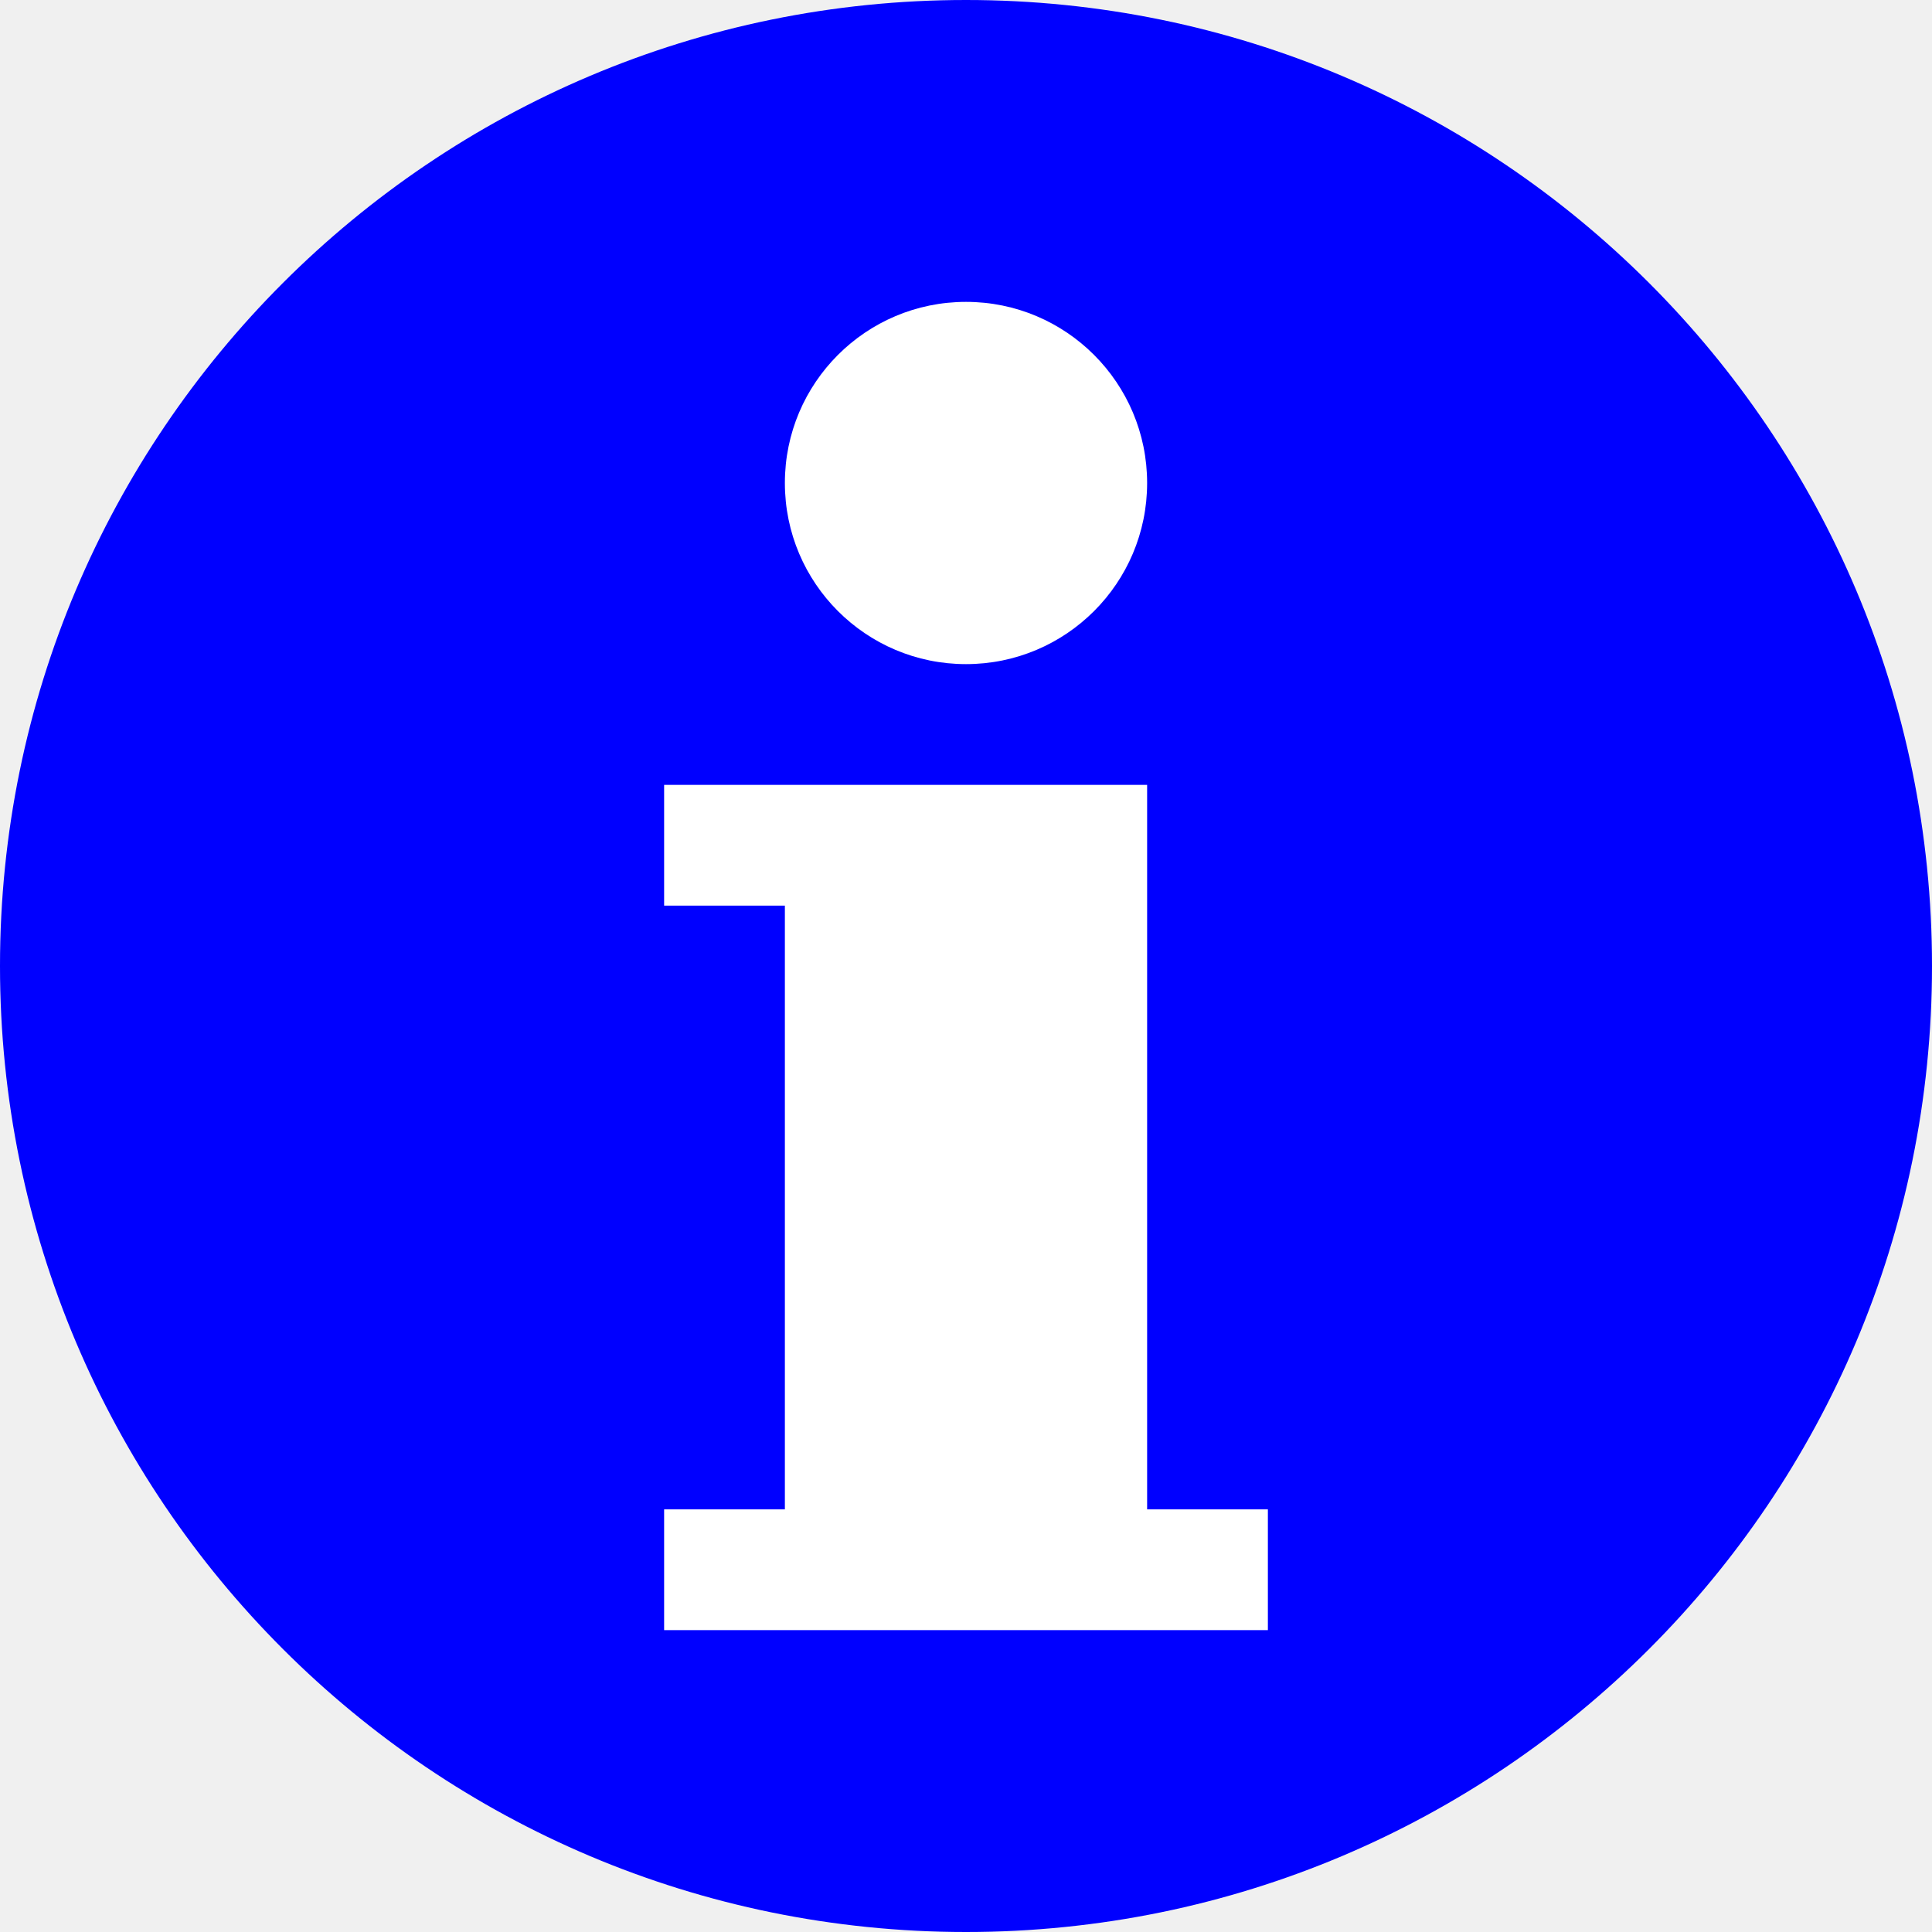
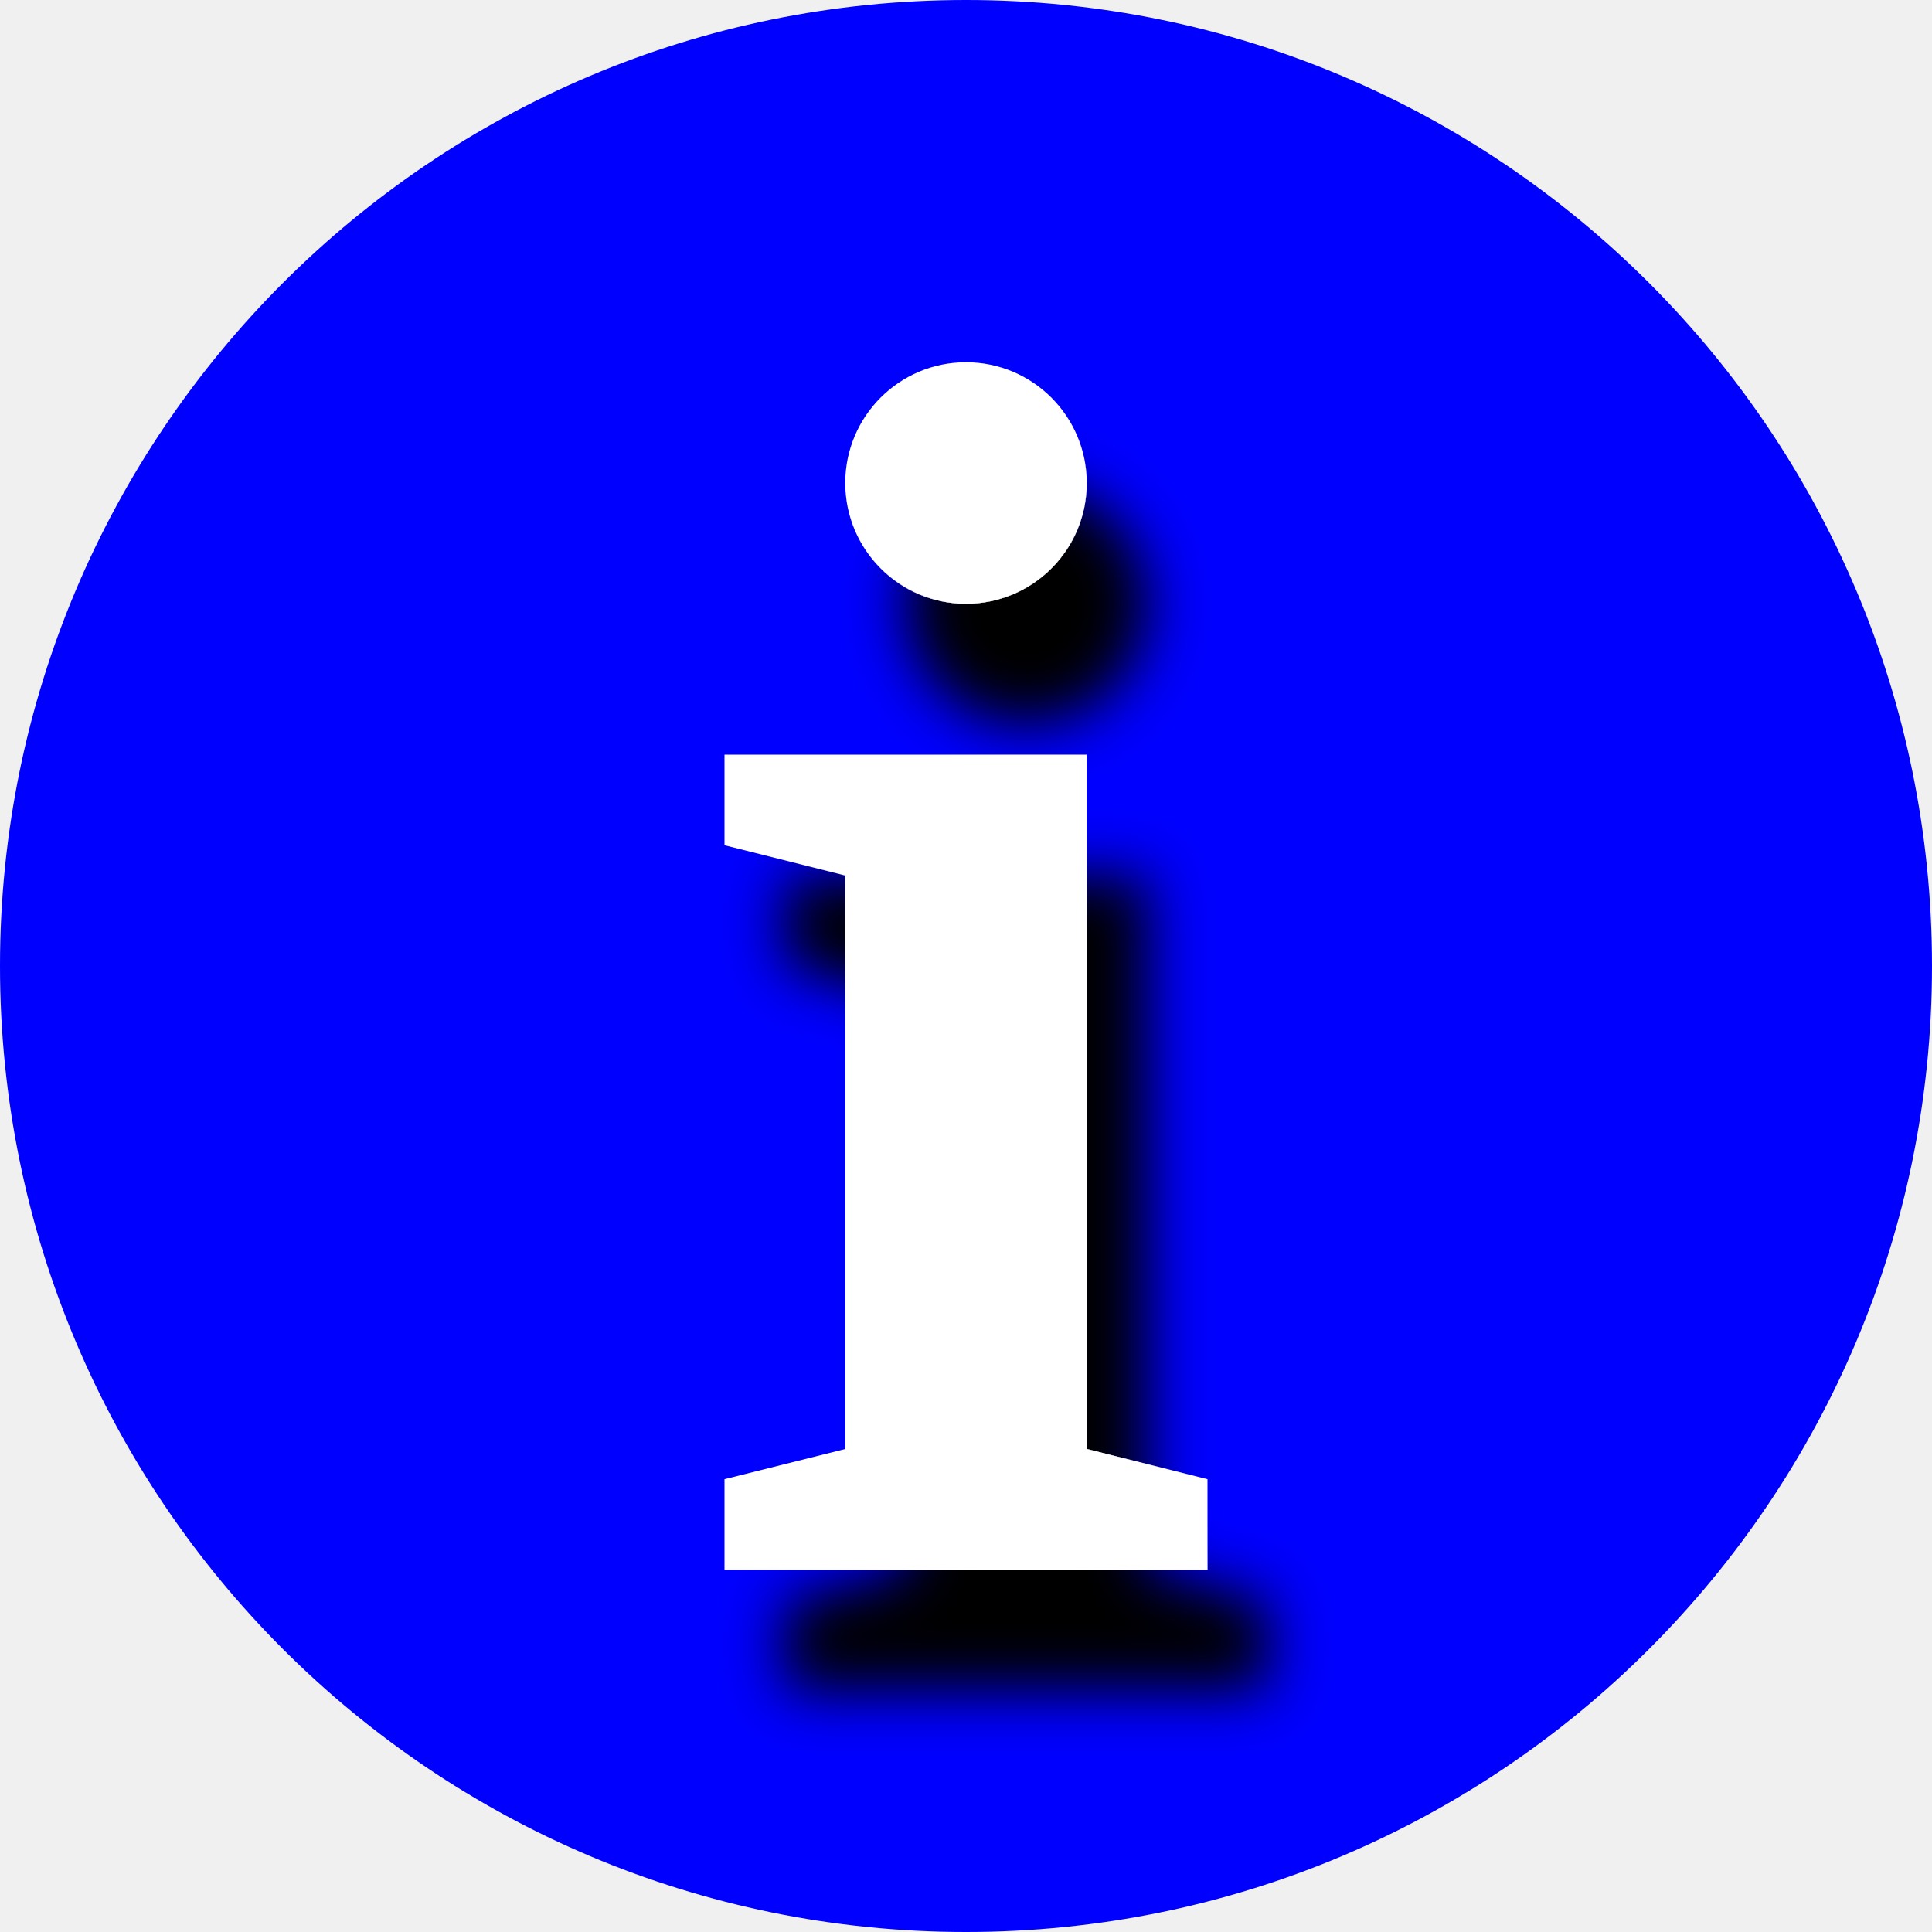
- <svg xmlns="http://www.w3.org/2000/svg" id="info.svg" version="1.1" viewBox="0 0 64 64" height="24" width="24">
+ <svg xmlns="http://www.w3.org/2000/svg" width="24" height="24" viewBox="0 0 64 64" version="1.1" id="info.svg">
  <defs id="defs2" />
  <circle cx="32" cy="32" id="Circle1" r="32" style="fill:#0000ff;stroke:#000000;stroke-width:0" />
-   <circle cx="32" cy="16" id="Circle2" r="6" style="fill:#ffffff;stroke:#000000;stroke-width:0" />
-   <polygon id="polygon1" points="38,26 38,50 42,50 42,54 22,54 22,50 26,50 26,30 22,30 22,26" style="fill:#ffffff;stroke:#000000;stroke-width:0" />
+   <filter height="150%" width="150%" id="sh">
+     <feOffset id="feOffset6" dy="4" dx="2" in="SourceAlpha" result="offOut" />
+     <feGaussianBlur id="feGaussianBlur8" stdDeviation="1" in="offOut" result="blurOut" />
+     <feBlend id="feBlend10" mode="normal" in2="blurOut" in="SourceGraphic" />
+   </filter>
+   <g id="g12" filter="url(#sh)">
+     <circle cx="32" cy="16" id="Circle2" r="4" style="fill:#ffffff;stroke:#000000;stroke-width:0" />
+     <polygon id="polygon1" points="36,48 40,49 40,52 24,52 24,49 28,48 28,29 24,28 24,25 36,25" style="fill:#ffffff;stroke:#000000;stroke-width:0" />
+   </g>
</svg>
